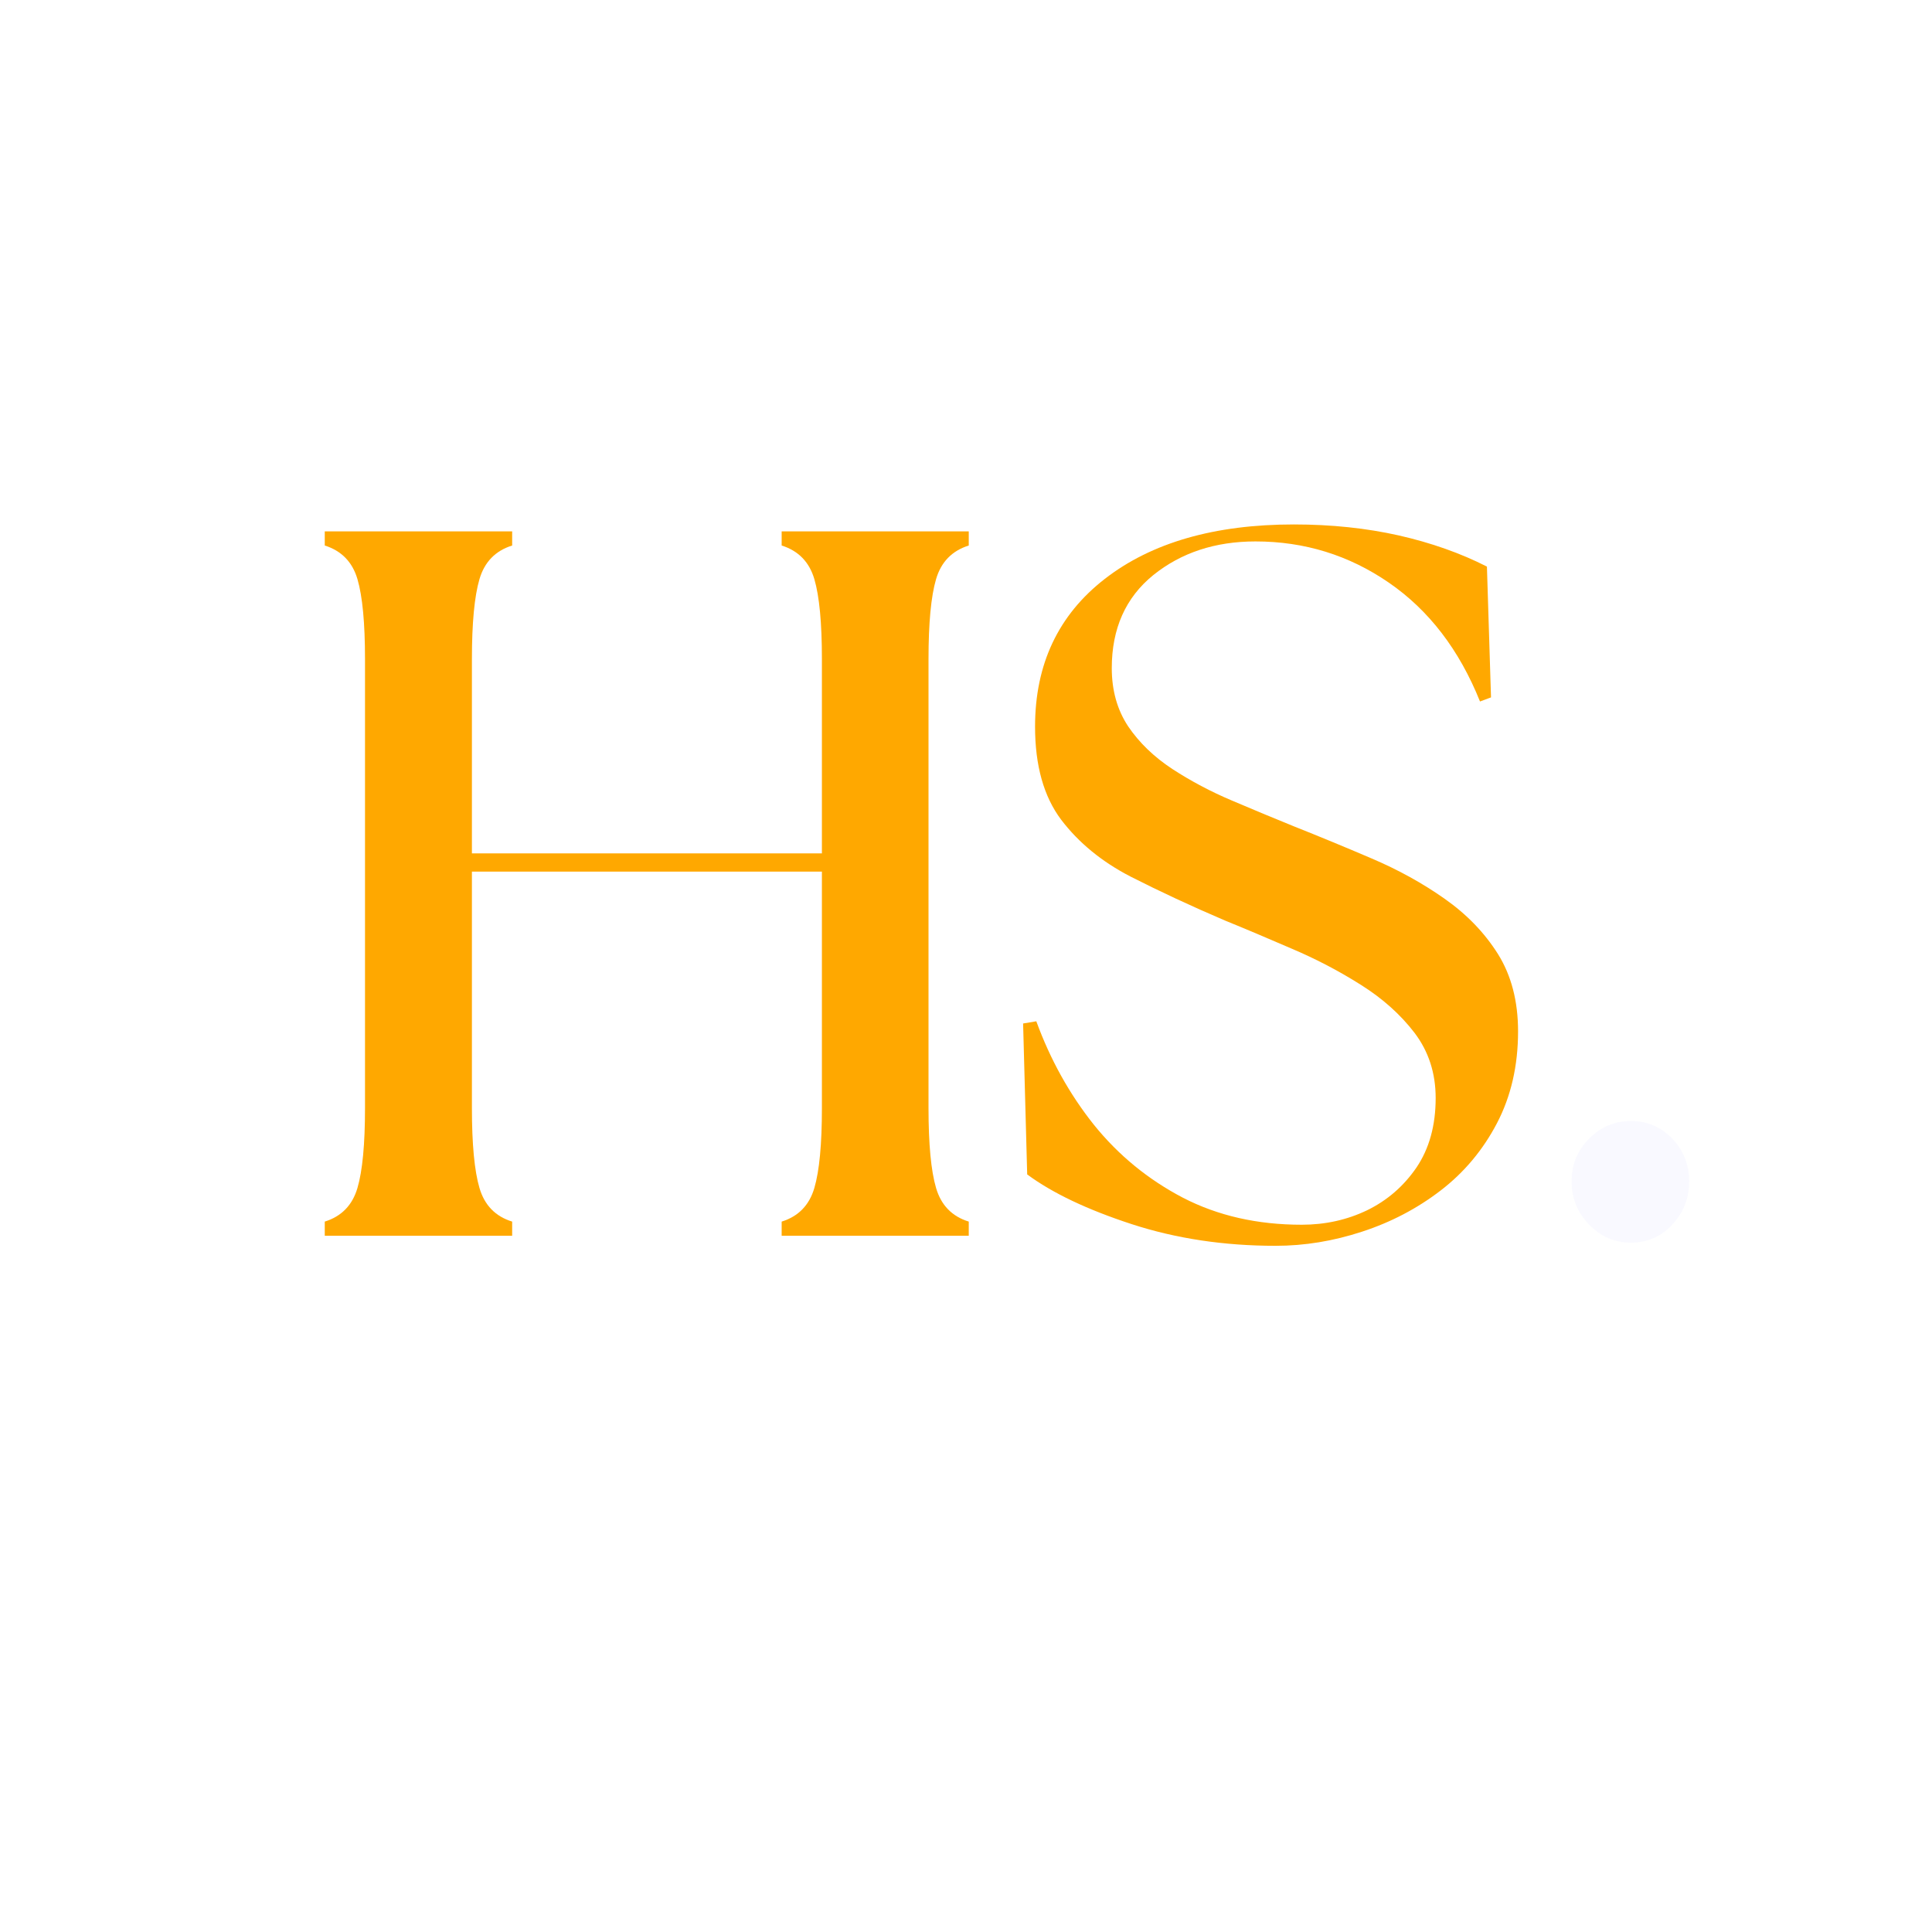
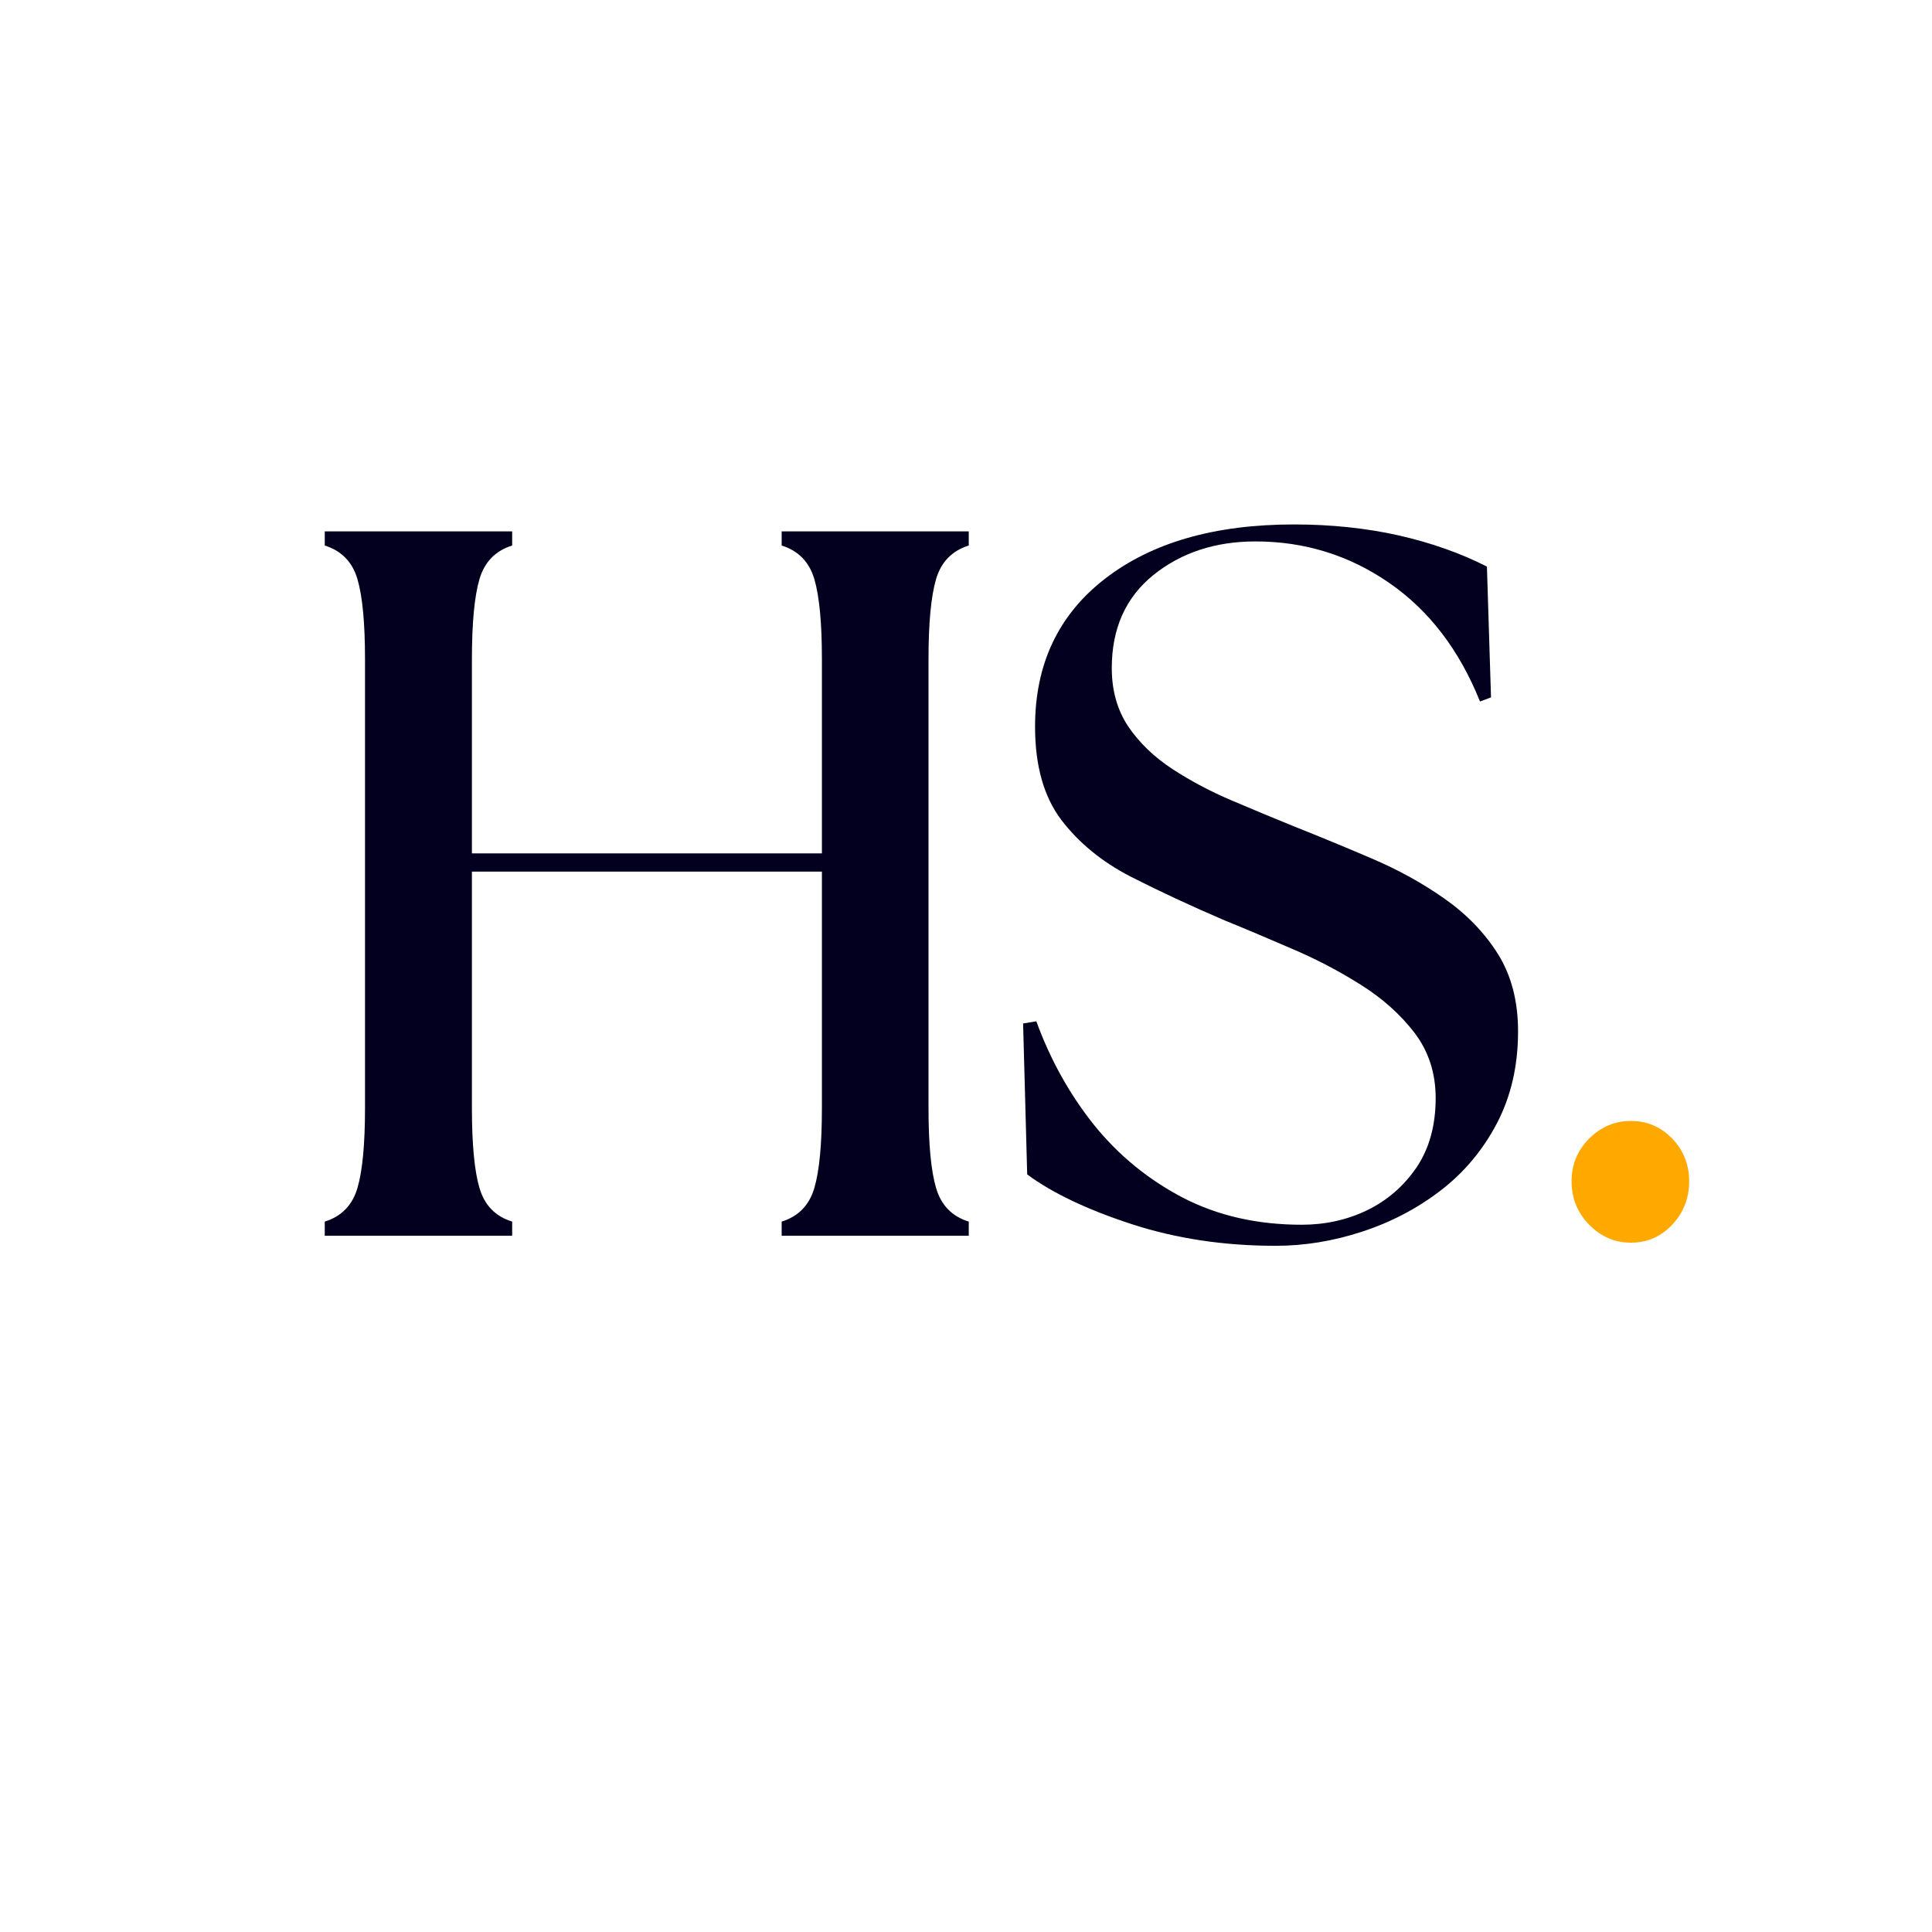
<svg xmlns="http://www.w3.org/2000/svg" width="128" zoomAndPan="magnify" viewBox="0 0 96 96" height="128" preserveAspectRatio="xMidYMid meet" version="1.0">
+   <style>
+     .letter { fill: #03001f; }
+     .dot { fill: #ffa800; }
+     @media (prefers-color-scheme: dark) {
+       .letter { fill: #ffa800; }
+       .dot { fill: #f9f9ff; }
+     }
+   </style>
  <defs>
    <g />
  </defs>
-   <g fill="#ffa800" fill-opacity="1">
+   <g class="letter" fill-opacity="1">
    <g transform="translate(13.79316, 61.40332)">
      <g>
        <path d="M 2.344 0 L 2.344 -0.703 C 3.176 -0.961 3.719 -1.52 3.969 -2.375 C 4.219 -3.227 4.344 -4.551 4.344 -6.344 L 4.344 -28.656 C 4.344 -30.445 4.219 -31.77 3.969 -32.625 C 3.719 -33.477 3.176 -34.035 2.344 -34.297 L 2.344 -35 L 11.656 -35 L 11.656 -34.297 C 10.82 -34.035 10.281 -33.477 10.031 -32.625 C 9.781 -31.77 9.656 -30.445 9.656 -28.656 L 9.656 -19 L 27.047 -19 L 27.047 -28.656 C 27.047 -30.445 26.922 -31.77 26.672 -32.625 C 26.422 -33.477 25.879 -34.035 25.047 -34.297 L 25.047 -35 L 34.344 -35 L 34.344 -34.297 C 33.508 -34.035 32.969 -33.477 32.719 -32.625 C 32.469 -31.77 32.344 -30.445 32.344 -28.656 L 32.344 -6.344 C 32.344 -4.551 32.469 -3.227 32.719 -2.375 C 32.969 -1.52 33.508 -0.961 34.344 -0.703 L 34.344 0 L 25.047 0 L 25.047 -0.703 C 25.879 -0.961 26.422 -1.52 26.672 -2.375 C 26.922 -3.227 27.047 -4.551 27.047 -6.344 L 27.047 -18.094 L 9.656 -18.094 L 9.656 -6.344 C 9.656 -4.551 9.781 -3.227 10.031 -2.375 C 10.281 -1.52 10.82 -0.961 11.656 -0.703 L 11.656 0 Z M 2.344 0 " />
      </g>
    </g>
  </g>
-   <g fill="#ffa800" fill-opacity="1">
+   <g class="letter" fill-opacity="1">
    <g transform="translate(49.0875, 61.40332)">
      <g>
        <path d="M 14.297 0.5 C 11.734 0.5 9.348 0.141 7.141 -0.578 C 4.941 -1.297 3.211 -2.117 1.953 -3.047 L 1.75 -10.547 L 2.406 -10.656 C 3.102 -8.75 4.055 -7.035 5.266 -5.516 C 6.484 -4.004 7.957 -2.797 9.688 -1.891 C 11.426 -0.992 13.395 -0.547 15.594 -0.547 C 16.758 -0.547 17.844 -0.785 18.844 -1.266 C 19.844 -1.754 20.66 -2.461 21.297 -3.391 C 21.93 -4.328 22.25 -5.477 22.25 -6.844 C 22.25 -8.082 21.898 -9.16 21.203 -10.078 C 20.504 -10.992 19.613 -11.789 18.531 -12.469 C 17.445 -13.156 16.301 -13.754 15.094 -14.266 C 13.895 -14.785 12.797 -15.25 11.797 -15.656 C 10.098 -16.383 8.531 -17.113 7.094 -17.844 C 5.664 -18.582 4.516 -19.523 3.641 -20.672 C 2.773 -21.828 2.344 -23.367 2.344 -25.297 C 2.344 -28.398 3.5 -30.848 5.812 -32.641 C 8.133 -34.441 11.266 -35.344 15.203 -35.344 C 17.066 -35.344 18.805 -35.16 20.422 -34.797 C 22.035 -34.43 23.492 -33.914 24.797 -33.25 L 25 -26.75 L 24.453 -26.547 C 23.422 -29.117 21.91 -31.086 19.922 -32.453 C 17.941 -33.816 15.734 -34.5 13.297 -34.5 C 11.297 -34.5 9.602 -33.941 8.219 -32.828 C 6.844 -31.711 6.156 -30.172 6.156 -28.203 C 6.156 -27.098 6.426 -26.133 6.969 -25.312 C 7.52 -24.5 8.254 -23.789 9.172 -23.188 C 10.086 -22.594 11.07 -22.07 12.125 -21.625 C 13.176 -21.176 14.203 -20.75 15.203 -20.344 C 16.461 -19.844 17.75 -19.312 19.062 -18.75 C 20.383 -18.188 21.594 -17.52 22.688 -16.75 C 23.789 -15.977 24.676 -15.062 25.344 -14 C 26.008 -12.938 26.344 -11.656 26.344 -10.156 C 26.344 -8.445 25.992 -6.926 25.297 -5.594 C 24.598 -4.258 23.664 -3.145 22.5 -2.25 C 21.332 -1.352 20.031 -0.672 18.594 -0.203 C 17.164 0.266 15.734 0.5 14.297 0.5 Z M 14.297 0.5 " />
      </g>
    </g>
  </g>
-   <g fill="#f9f9ff" fill-opacity="1">
+   <g class="dot" fill-opacity="1">
    <g transform="translate(75.34004, 61.40332)">
      <g>
        <path d="M 5.703 0.344 C 4.898 0.344 4.207 0.047 3.625 -0.547 C 3.039 -1.148 2.75 -1.867 2.75 -2.703 C 2.75 -3.535 3.039 -4.242 3.625 -4.828 C 4.207 -5.41 4.898 -5.703 5.703 -5.703 C 6.504 -5.703 7.188 -5.41 7.75 -4.828 C 8.312 -4.242 8.594 -3.535 8.594 -2.703 C 8.594 -1.867 8.312 -1.148 7.75 -0.547 C 7.188 0.047 6.504 0.344 5.703 0.344 Z M 5.703 0.344 " />
      </g>
    </g>
  </g>
</svg>
